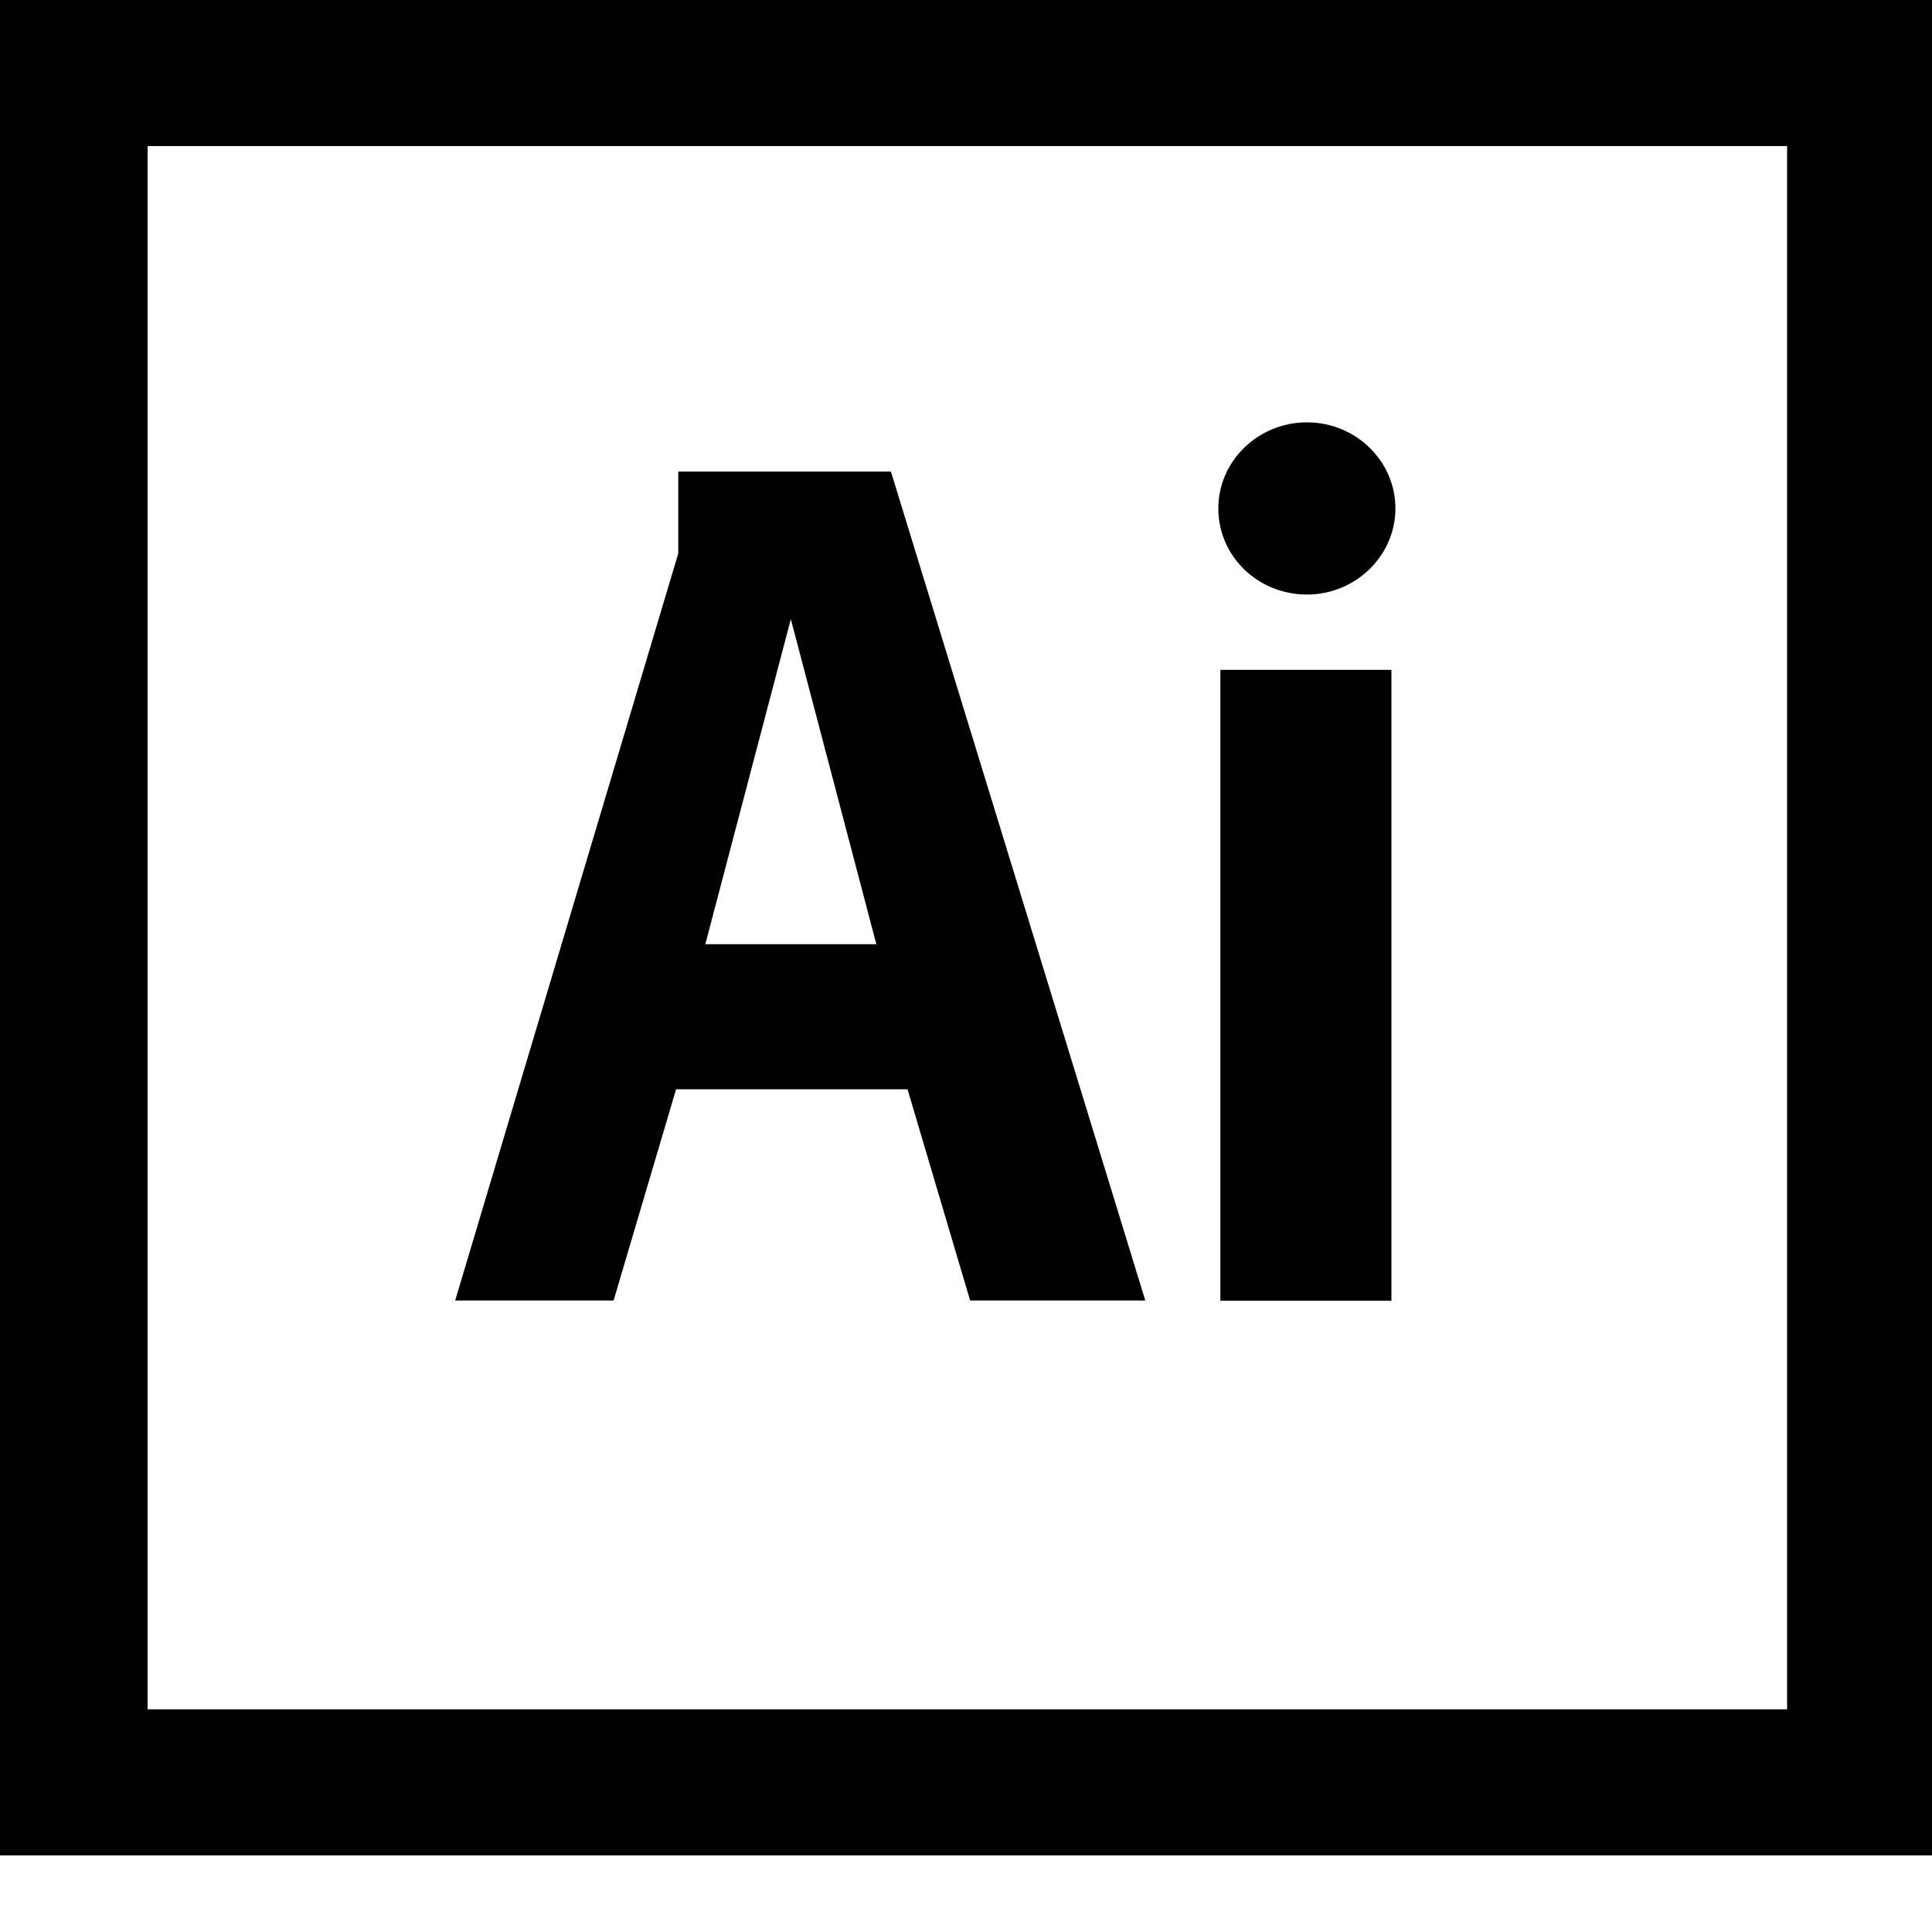
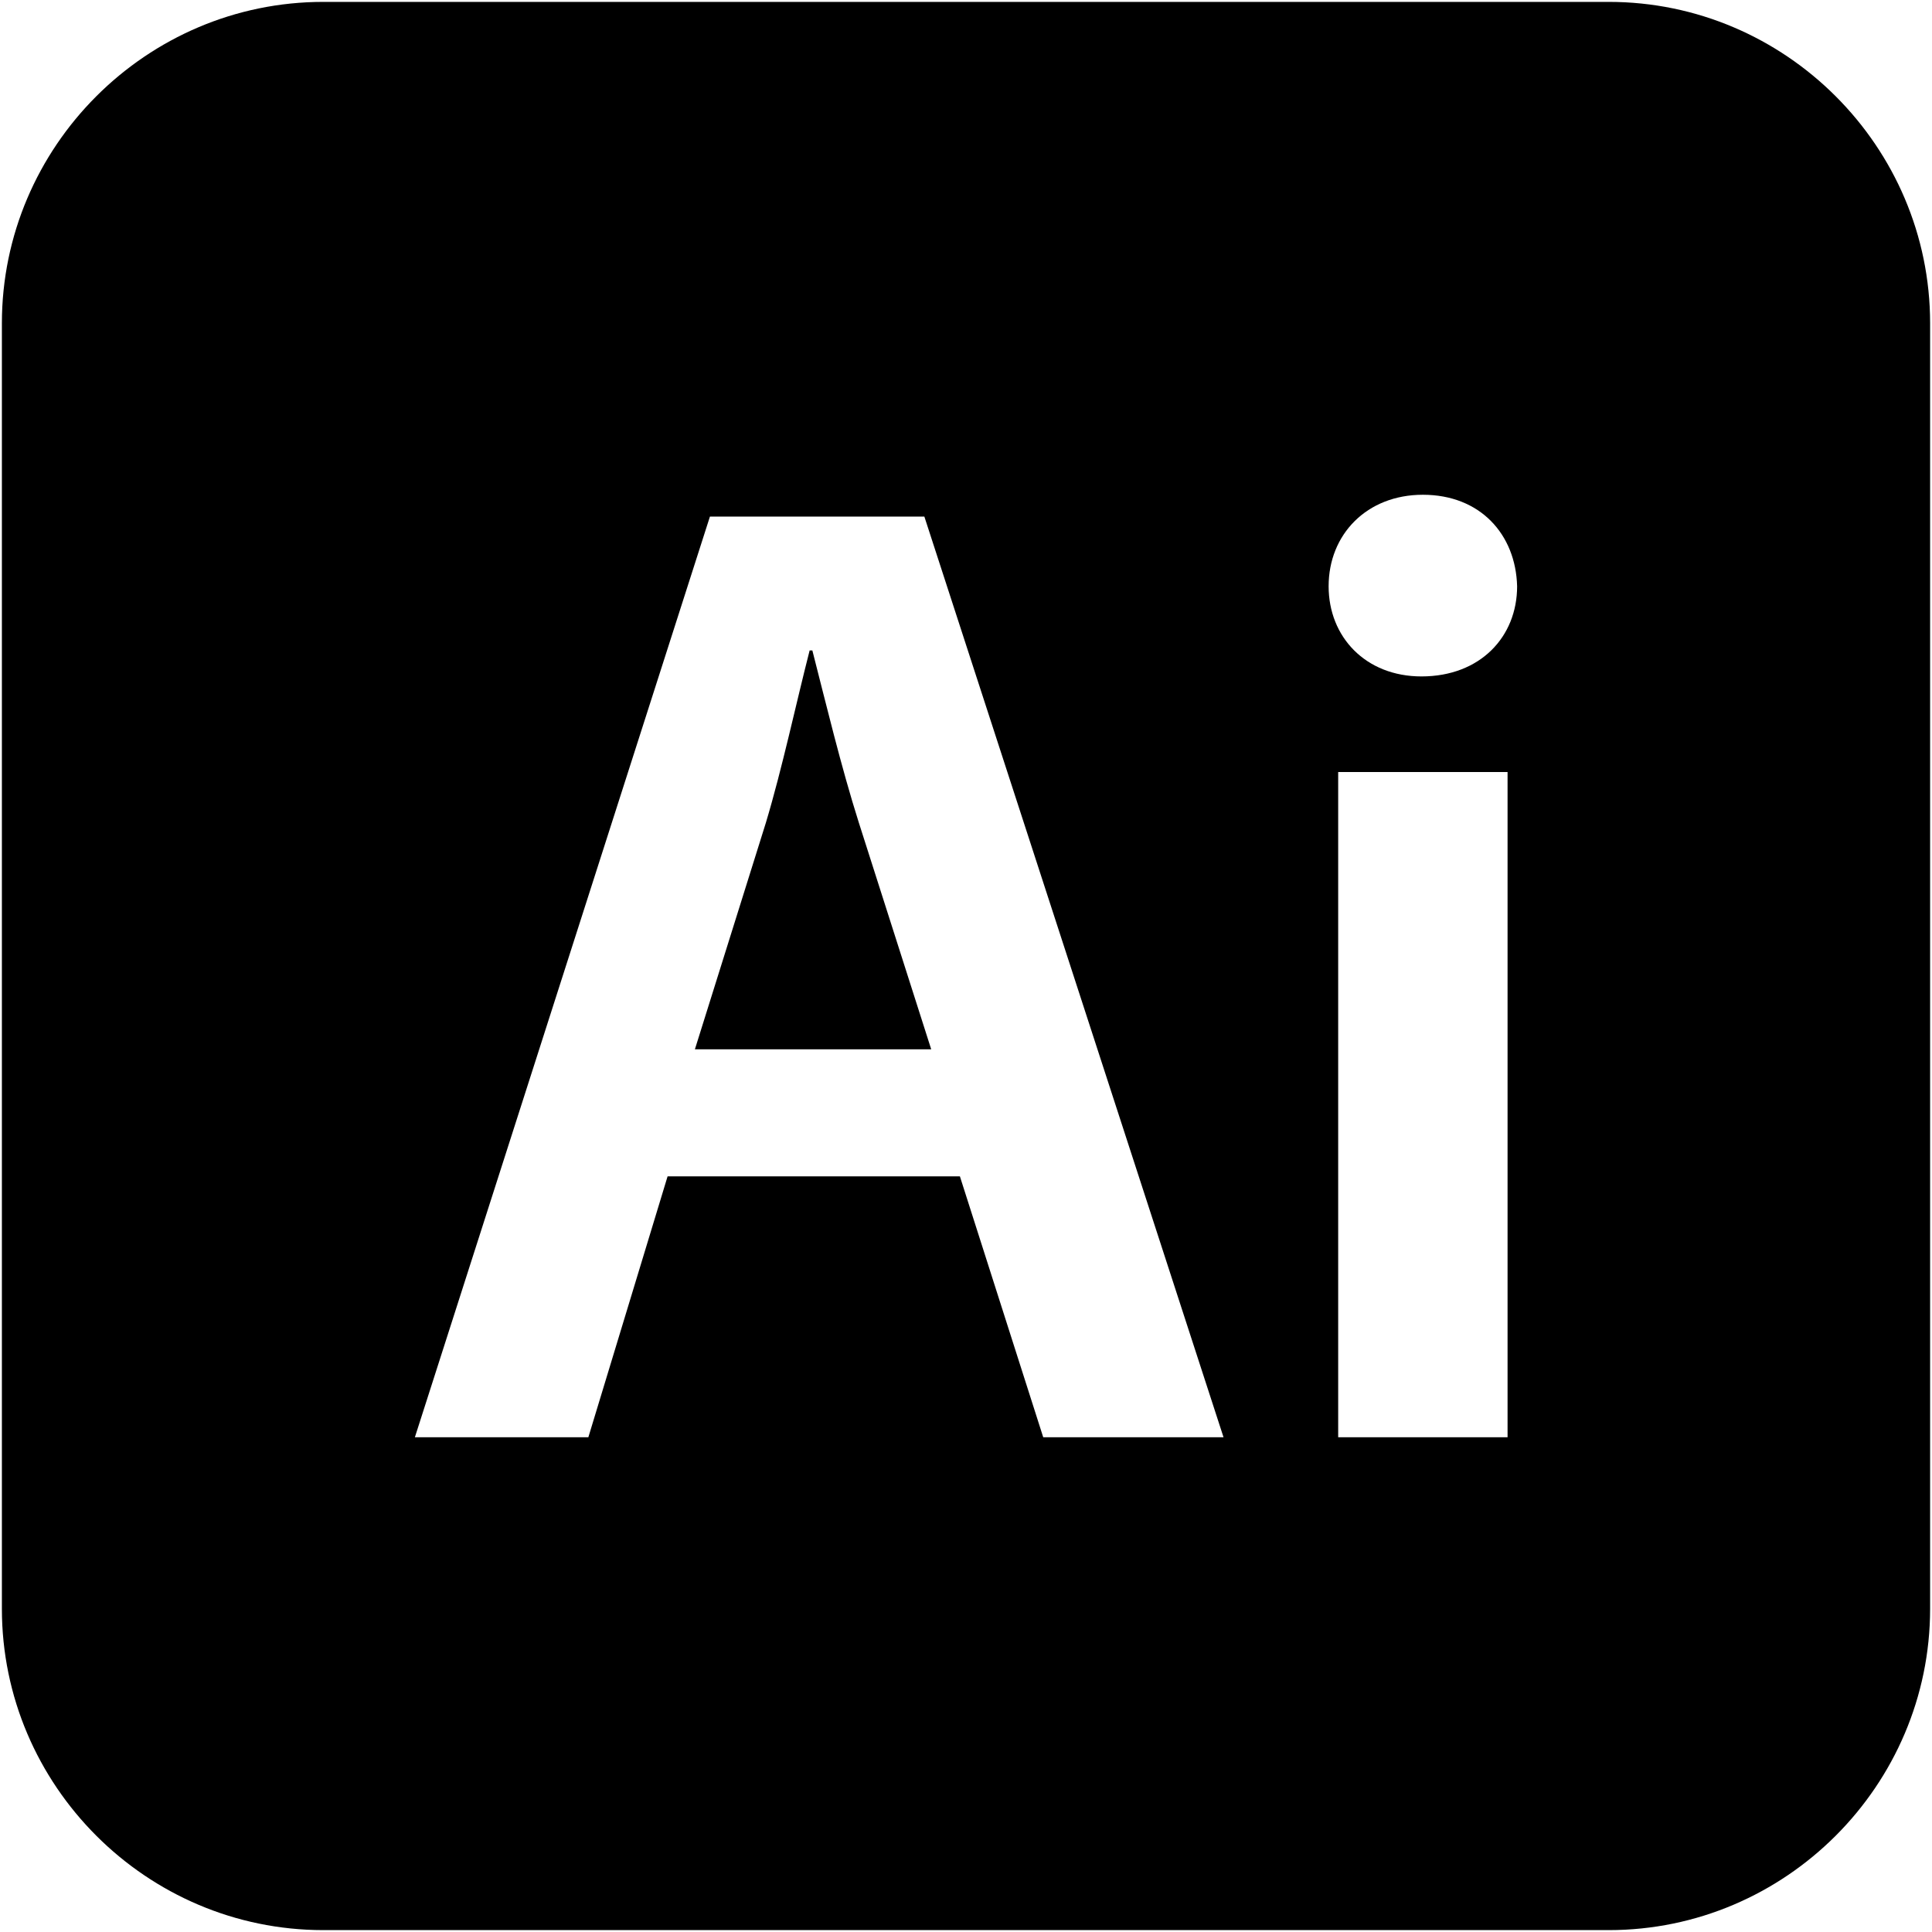
- <svg xmlns="http://www.w3.org/2000/svg" width="15" height="15" viewBox="0 0 15 15" fill="none">
-   <path d="M10.147 4.616C10.525 4.616 10.834 4.315 10.834 3.947C10.834 3.579 10.525 3.279 10.147 3.279C9.769 3.279 9.459 3.579 9.459 3.947C9.459 4.318 9.765 4.616 10.147 4.616ZM9.475 5.201H10.803V10.099H9.475V5.201ZM5.249 8.457H7.046L7.532 10.097H8.892L6.917 3.661H5.266V4.297L3.534 10.097H4.764L5.249 8.457ZM6.14 4.807L6.804 7.331H5.476L6.14 4.807Z" fill="black" />
-   <path d="M0 0V14.405H15V0H0ZM13.875 13.271H1.146V1.134H13.875V13.271Z" fill="black" />
+ <svg xmlns="http://www.w3.org/2000/svg" fill="#000000" version="1.1" width="800px" height="800px" viewBox="0 0 512 512" enable-background="new 0 0 512 512" xml:space="preserve">
+   <g id="2069a460dcf28295e231f3111e03585e">
+     <path display="inline" d="M227.593,217.991l19.188,60.091h-62.627l18.825-60.091c4.346-14.48,7.964-31.493,11.582-45.611h0.724   C218.906,186.499,222.886,203.149,227.593,217.991z M511.5,85.667v340.667c0,46.842-38.325,85.167-85.167,85.167H85.667   C38.825,511.5,0.5,473.175,0.5,426.333V85.667C0.5,38.825,38.825,0.5,85.667,0.5h340.667C473.175,0.5,511.5,38.825,511.5,85.667z    M324.246,380.885l-79.279-243.977h-56.83l-78.189,243.977h45.973l20.997-69.14h77.465l22.082,69.14H324.246z M399.52,204.597   h-44.888v176.288h44.888V204.597z M402.052,155.368c-0.362-13.756-9.772-24.252-24.977-24.252   c-14.842,0-24.976,10.496-24.976,24.252c0,13.395,9.772,23.891,24.614,23.891C392.279,179.258,402.052,168.762,402.052,155.368z">
+ 
+ </path>
+   </g>
</svg>
